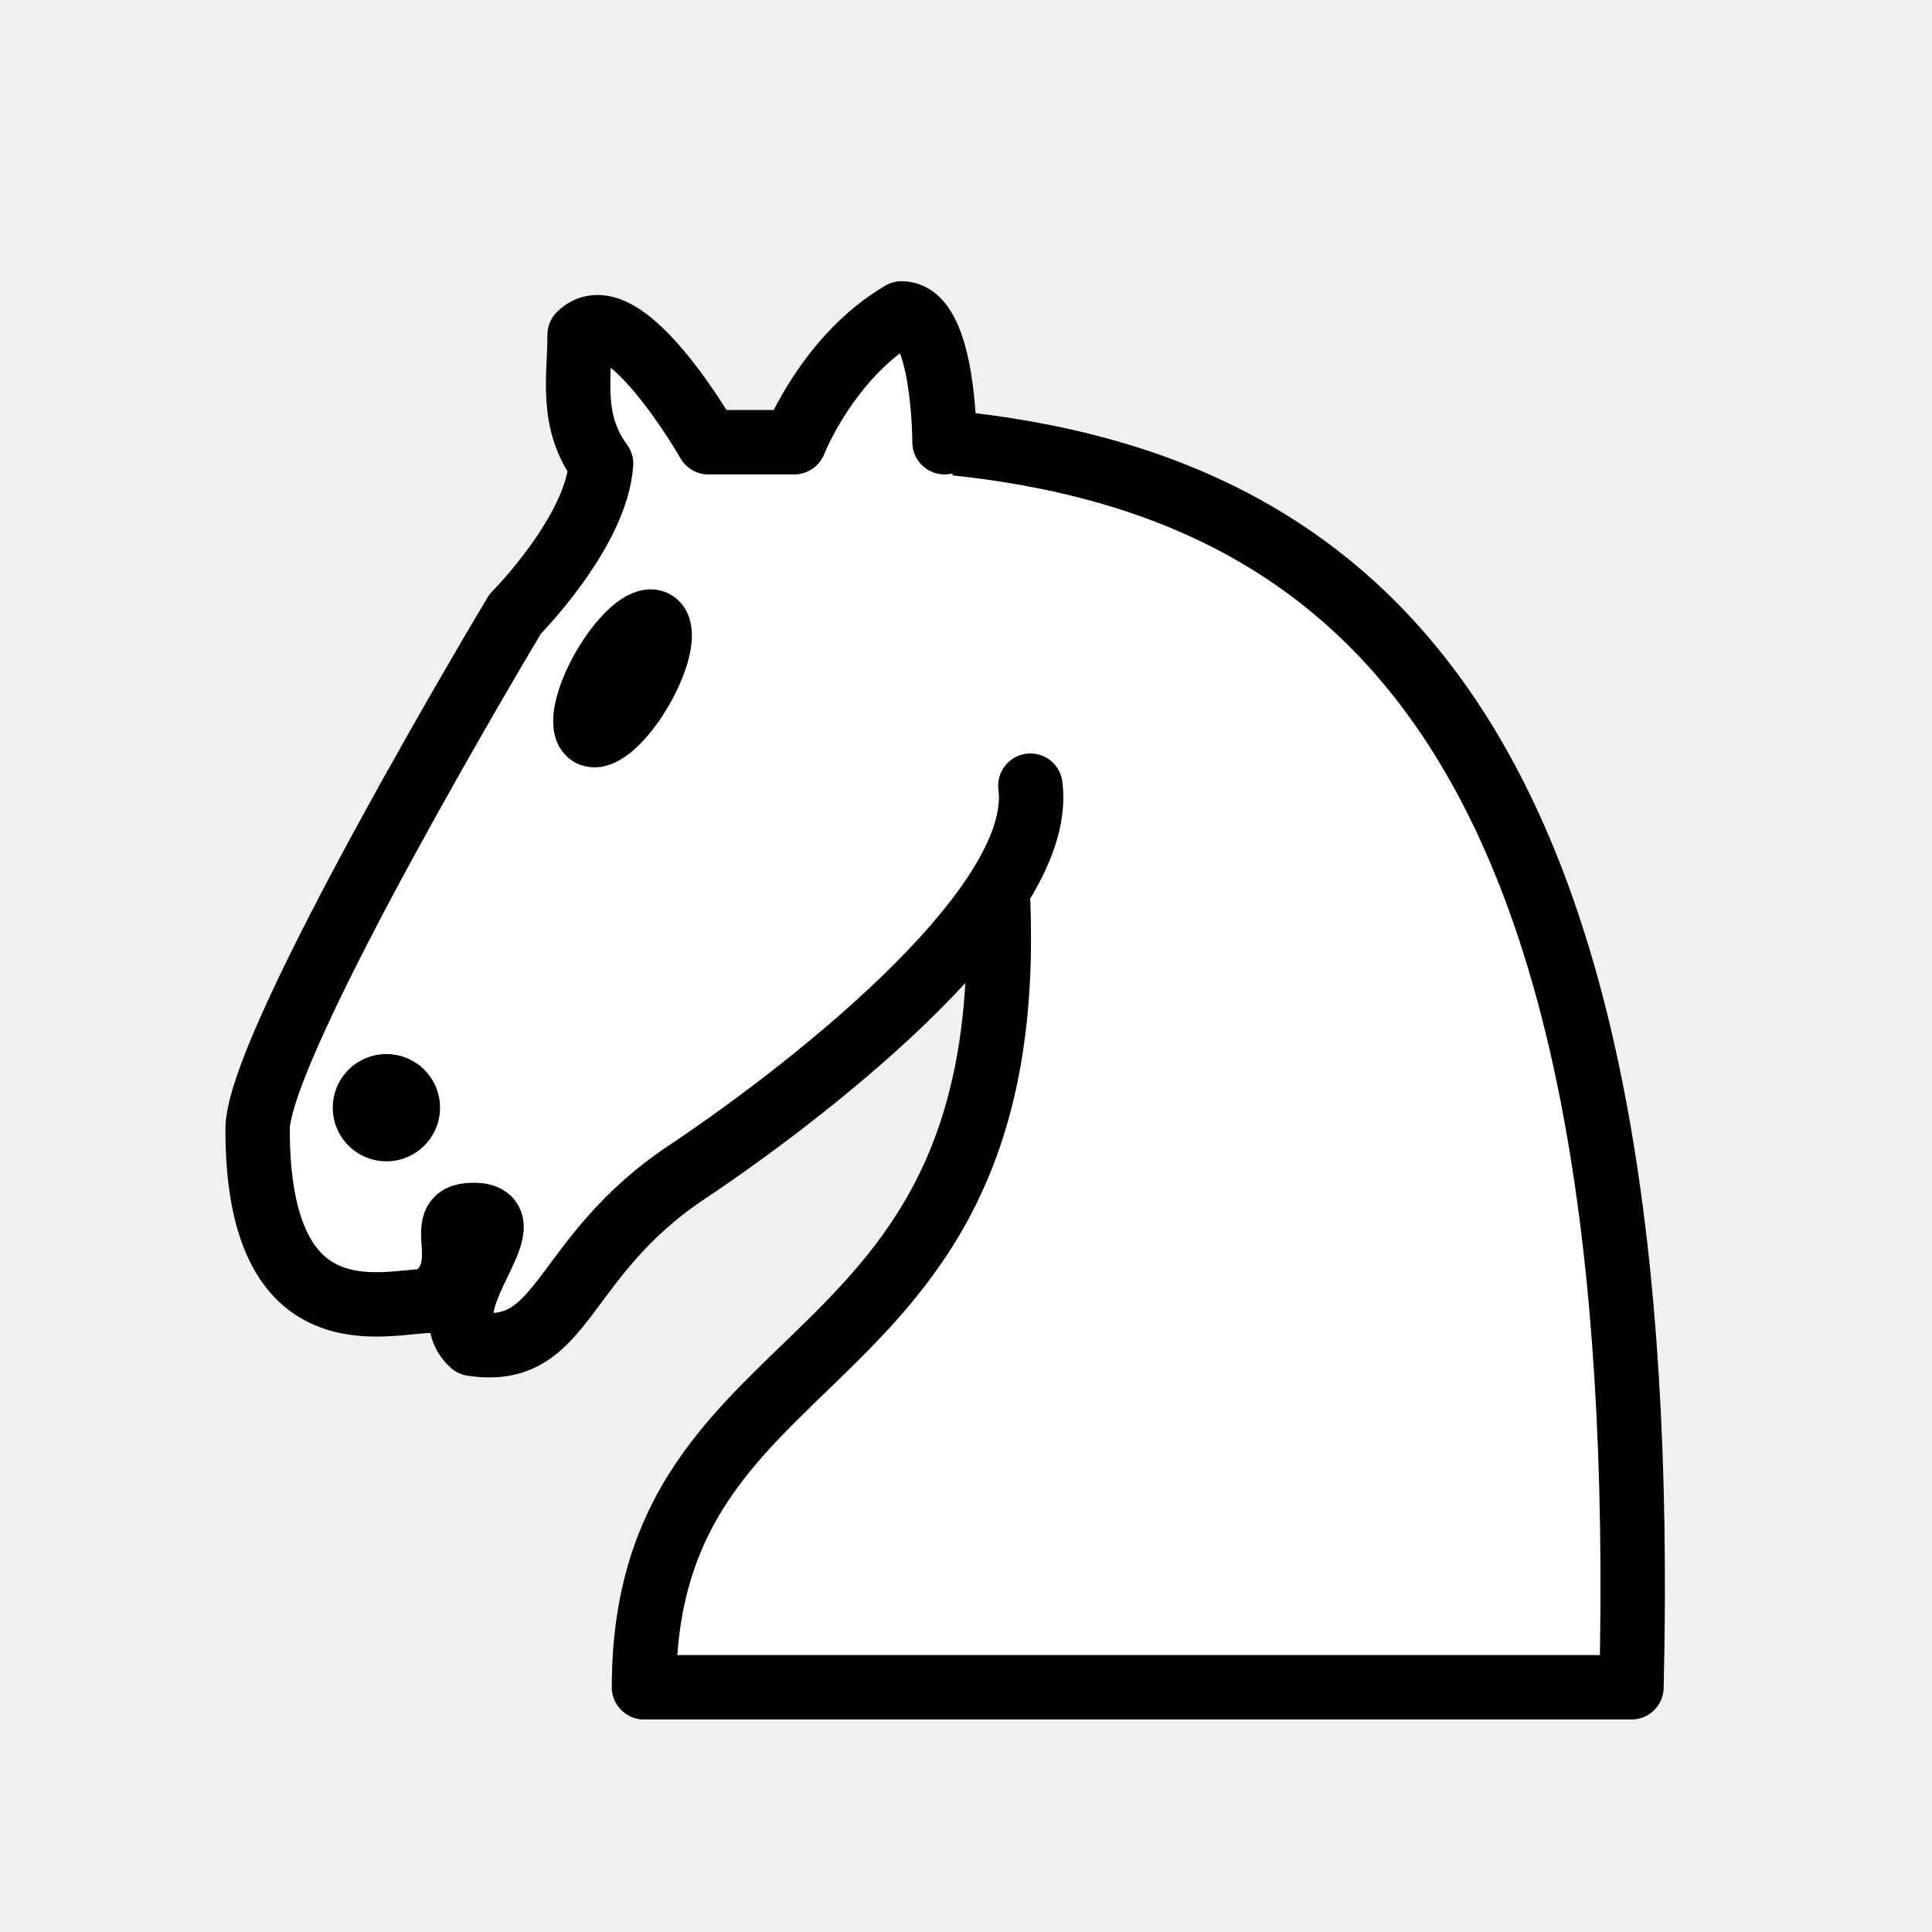
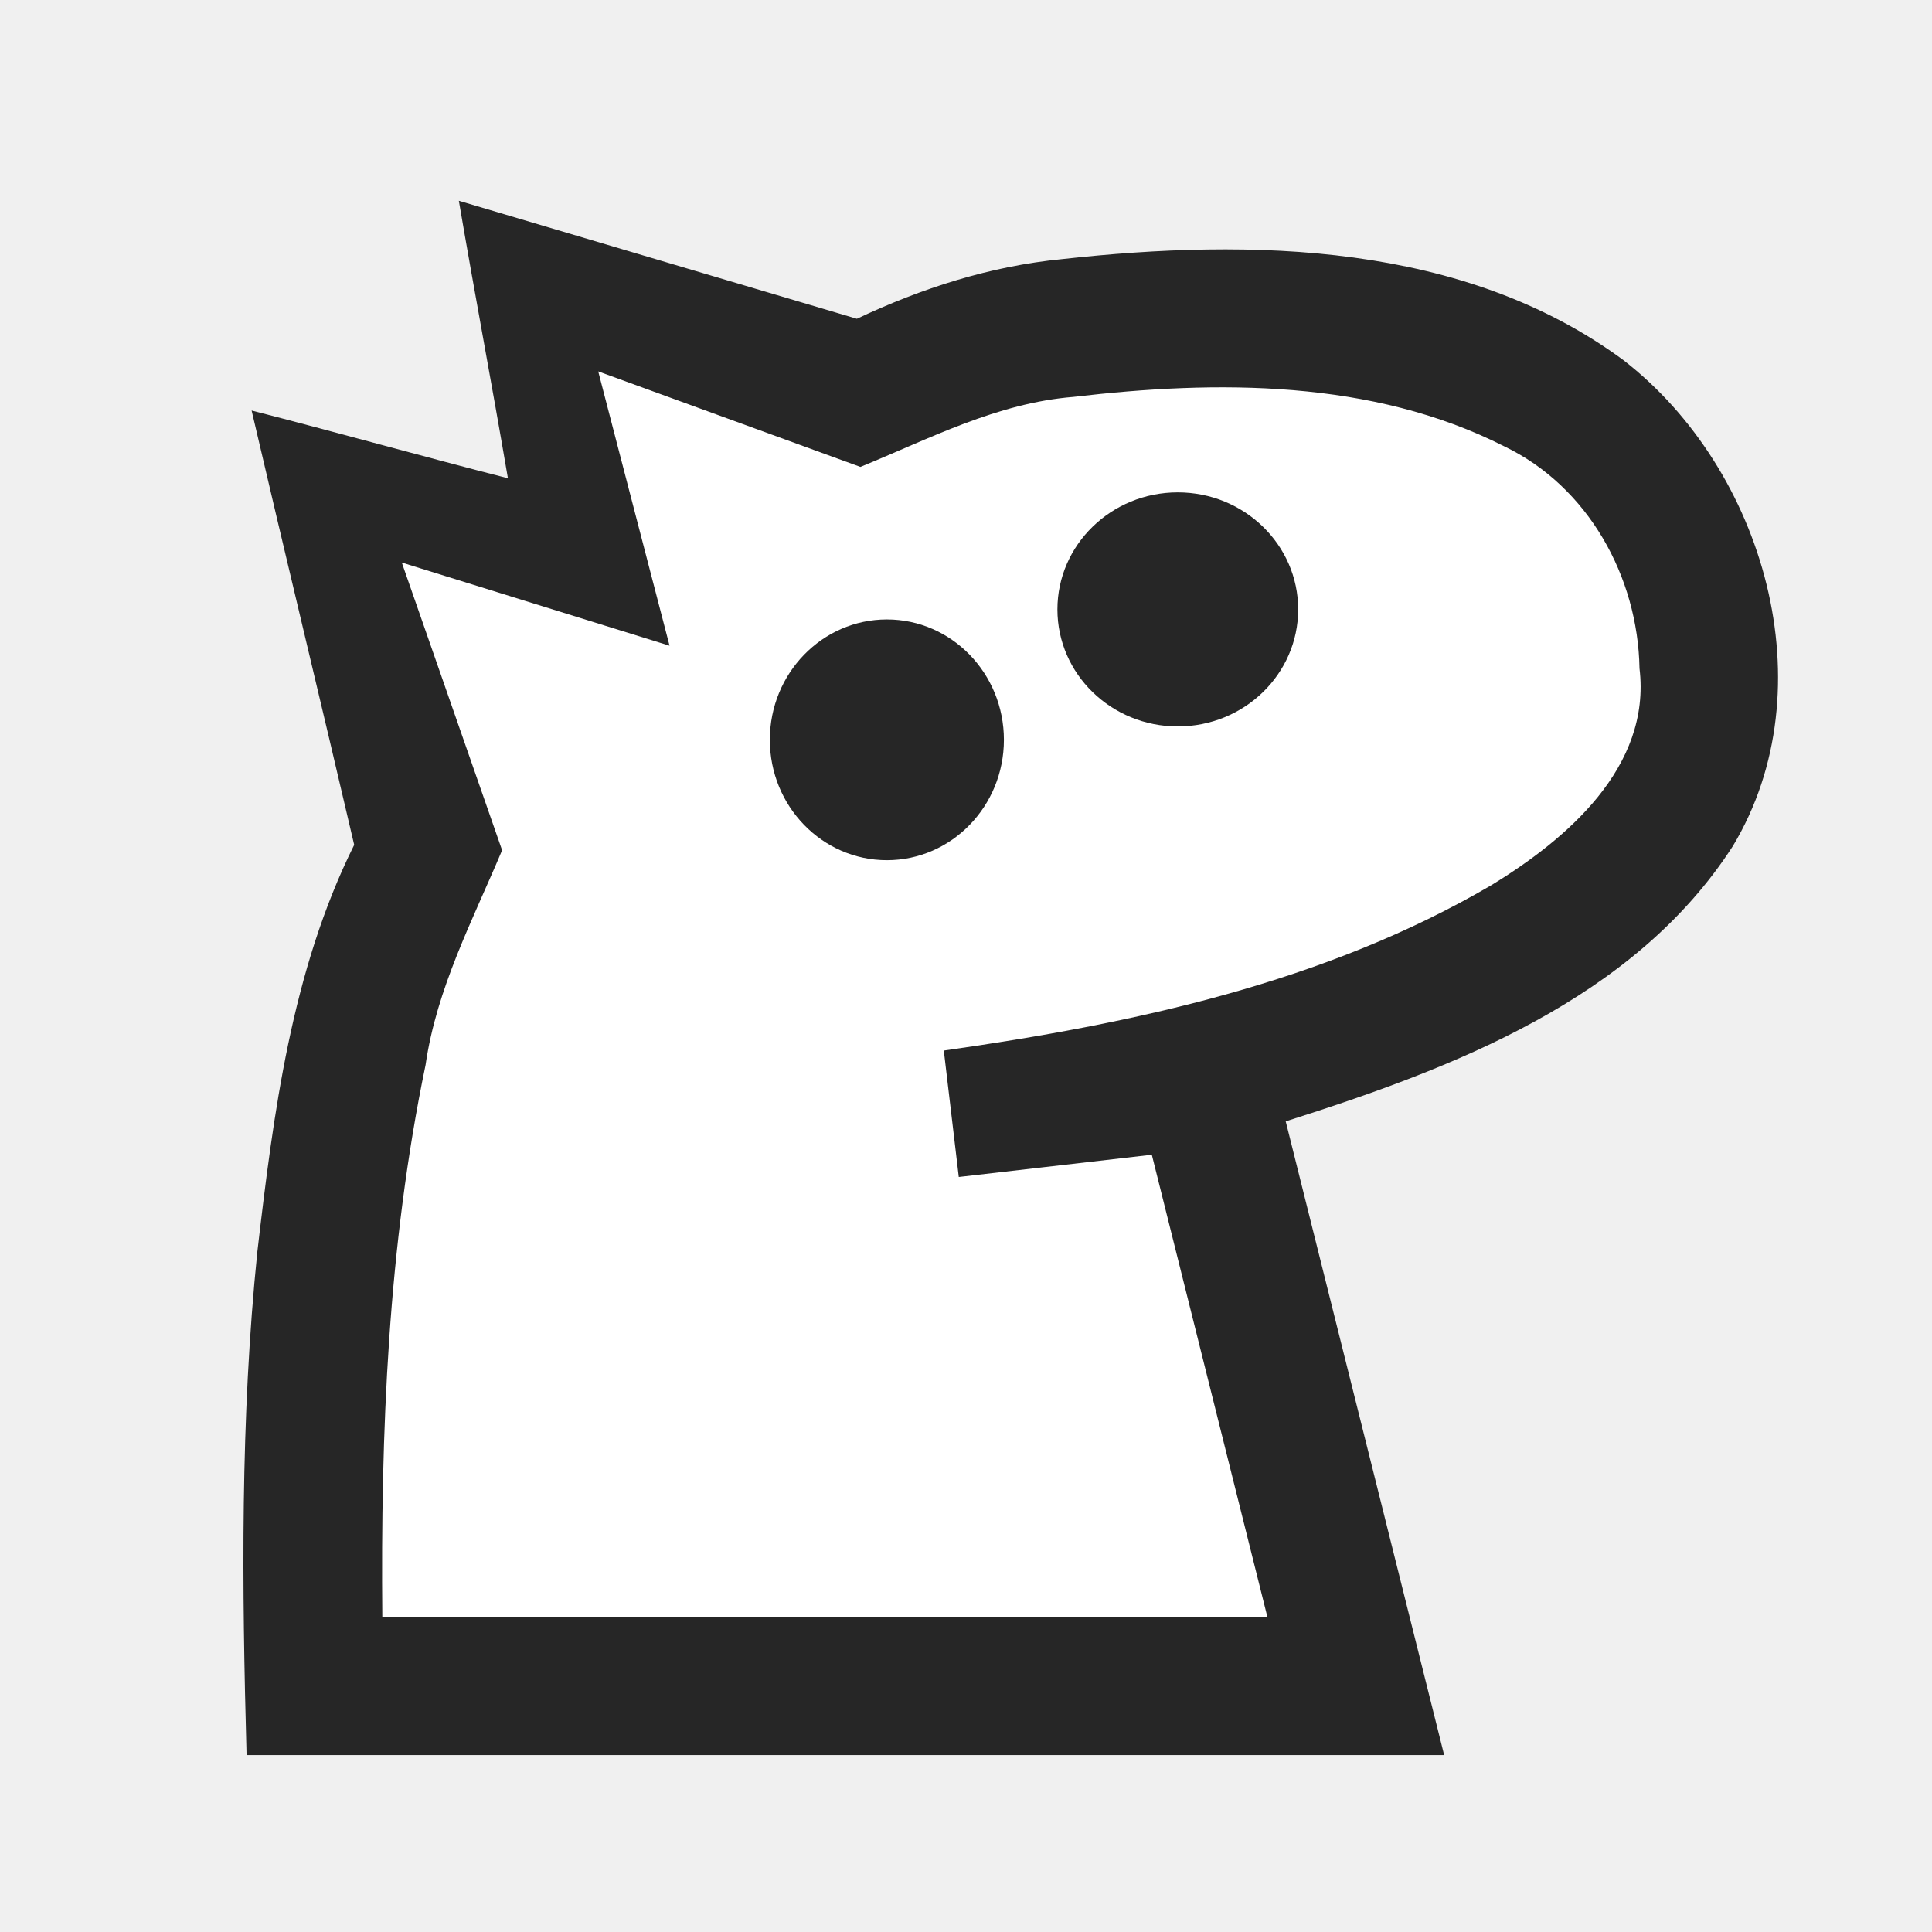
- <svg xmlns="http://www.w3.org/2000/svg" version="1.1" width="45" height="45">
-   <g style="opacity:1; fill:none; fill-opacity:1; fill-rule:evenodd; stroke:#000000; stroke-width:1.5; stroke-linecap:round;stroke-linejoin:round;stroke-miterlimit:4; stroke-dasharray:none; stroke-opacity:1;" transform="translate(0,0.3)">
-     <path d="M 22,10 C 32.5,11 38.5,18 38,39 L 15,39 C 15,30 25,32.5 23,18" style="fill:#ffffff; stroke:#000000;" />
-     <path d="M 24,18 C 24.38,20.91 18.45,25.37 16,27 C 13,29 13.18,31.34 11,31 C 9.958,30.06 12.41,27.96 11,28 C 10,28 11.19,29.23 10,30 C 9,30 5.997,31 6,26 C 6,24 12,14 12,14 C 12,14 13.89,12.1 14,10.5 C 13.27,9.506 13.5,8.5 13.5,7.5 C 14.5,6.5 16.5,10 16.5,10 L 18.5,10 C 18.5,10 19.28,8.008 21,7 C 22,7 22,10 22,10" style="fill:#ffffff; stroke:#000000;" />
-     <path d="M 9.5 25.5 A 0.5 0.5 0 1 1 8.5,25.5 A 0.5 0.5 0 1 1 9.5 25.5 z" style="fill:#000000; stroke:#000000;" />
-     <path d="M 15 15.5 A 0.5 1.5 0 1 1  14,15.5 A 0.5 1.5 0 1 1  15 15.5 z" transform="matrix(0.866,0.5,-0.5,0.866,9.693,-5.173)" style="fill:#000000; stroke:#000000;" />
+ <svg xmlns="http://www.w3.org/2000/svg" width="260" height="260" xml:space="preserve" overflow="hidden" version="1.1" id="svg951">
+   <defs id="defs939">
+     <clipPath id="clip0">
+       <rect x="1940" y="1757" width="260" height="260" id="rect936" />
+     </clipPath>
+   </defs>
+   <g clip-path="url(#clip0)" transform="matrix(0.9,0,0,0.9,-1732.398,-1568.139)" id="g949">
+     <path id="path182" style="color:#000000;fill:#262626;fill-rule:evenodd;stroke-miterlimit:8;-inkscape-stroke:none" d="m 1993.497,1772.398 c 2.446,14.335 4.892,27.158 7.338,41.493 -12.551,-3.208 -25.773,-6.92 -38.324,-10.129 4.888,20.977 10.449,43.97 15.338,64.947 -9.382,18.866 -12.066,40.117 -14.478,60.812 -2.565,25.012 -2.306,50.191 -1.615,75.292 h 179.074 c -7.898,-31.588 -15.796,-63.176 -23.693,-94.764 24.949,-7.914 52.056,-18.194 66.855,-41.148 14.213,-23.619 4.73,-56.346 -16.374,-72.684 -23.889,-17.613 -55.593,-18.223 -83.928,-15.095 -10.74,1.052 -20.974,4.339 -30.676,8.922 -19.838,-5.882 -39.676,-11.764 -59.515,-17.645 z" />
+     <path id="path941" style="fill:#ffffff;fill-opacity:1;stroke:none" d="m 2014.338,1797.912 c 3.555,13.672 7.111,27.344 10.666,41.016 -13.346,-4.145 -26.693,-8.29 -40.039,-12.435 5,14.34 10,28.68 15,43.02 -4.408,10.491 -9.799,20.68 -11.441,32.094 -5.643,27.119 -6.721,54.953 -6.471,82.576 h 132.35 c -5.762,-23.046 -11.525,-46.092 -17.287,-69.139 l -28.864,3.325 c -0.746,-6.302 -1.493,-12.603 -2.239,-18.905 28.199,-3.994 56.956,-10.143 81.794,-24.679 11.34,-6.904 24.008,-17.692 22.232,-32.463 -0.242,-13.703 -7.655,-27.176 -20.231,-33.208 -19.734,-10.005 -42.943,-9.916 -64.425,-7.387 -11.376,0.908 -21.475,6.229 -31.84,10.467 -13.068,-4.76 -26.135,-9.521 -39.203,-14.281 z" />
+     <path d="m 2040,1853 c 0,-9.94 7.84,-18 17.5,-18 9.66,0 17.5,8.06 17.5,18 0,9.94 -7.84,18 -17.5,18 -9.66,0 -17.5,-8.06 -17.5,-18 z" fill="#262626" fill-rule="evenodd" id="path945" />
+     <path d="m 2083,1833.5 c 0,-9.66 8.06,-17.5 18,-17.5 9.94,0 18,7.84 18,17.5 0,9.67 -8.06,17.5 -18,17.5 -9.94,0 -18,-7.83 -18,-17.5 z" fill="#262626" fill-rule="evenodd" id="path947" />
  </g>
</svg>
